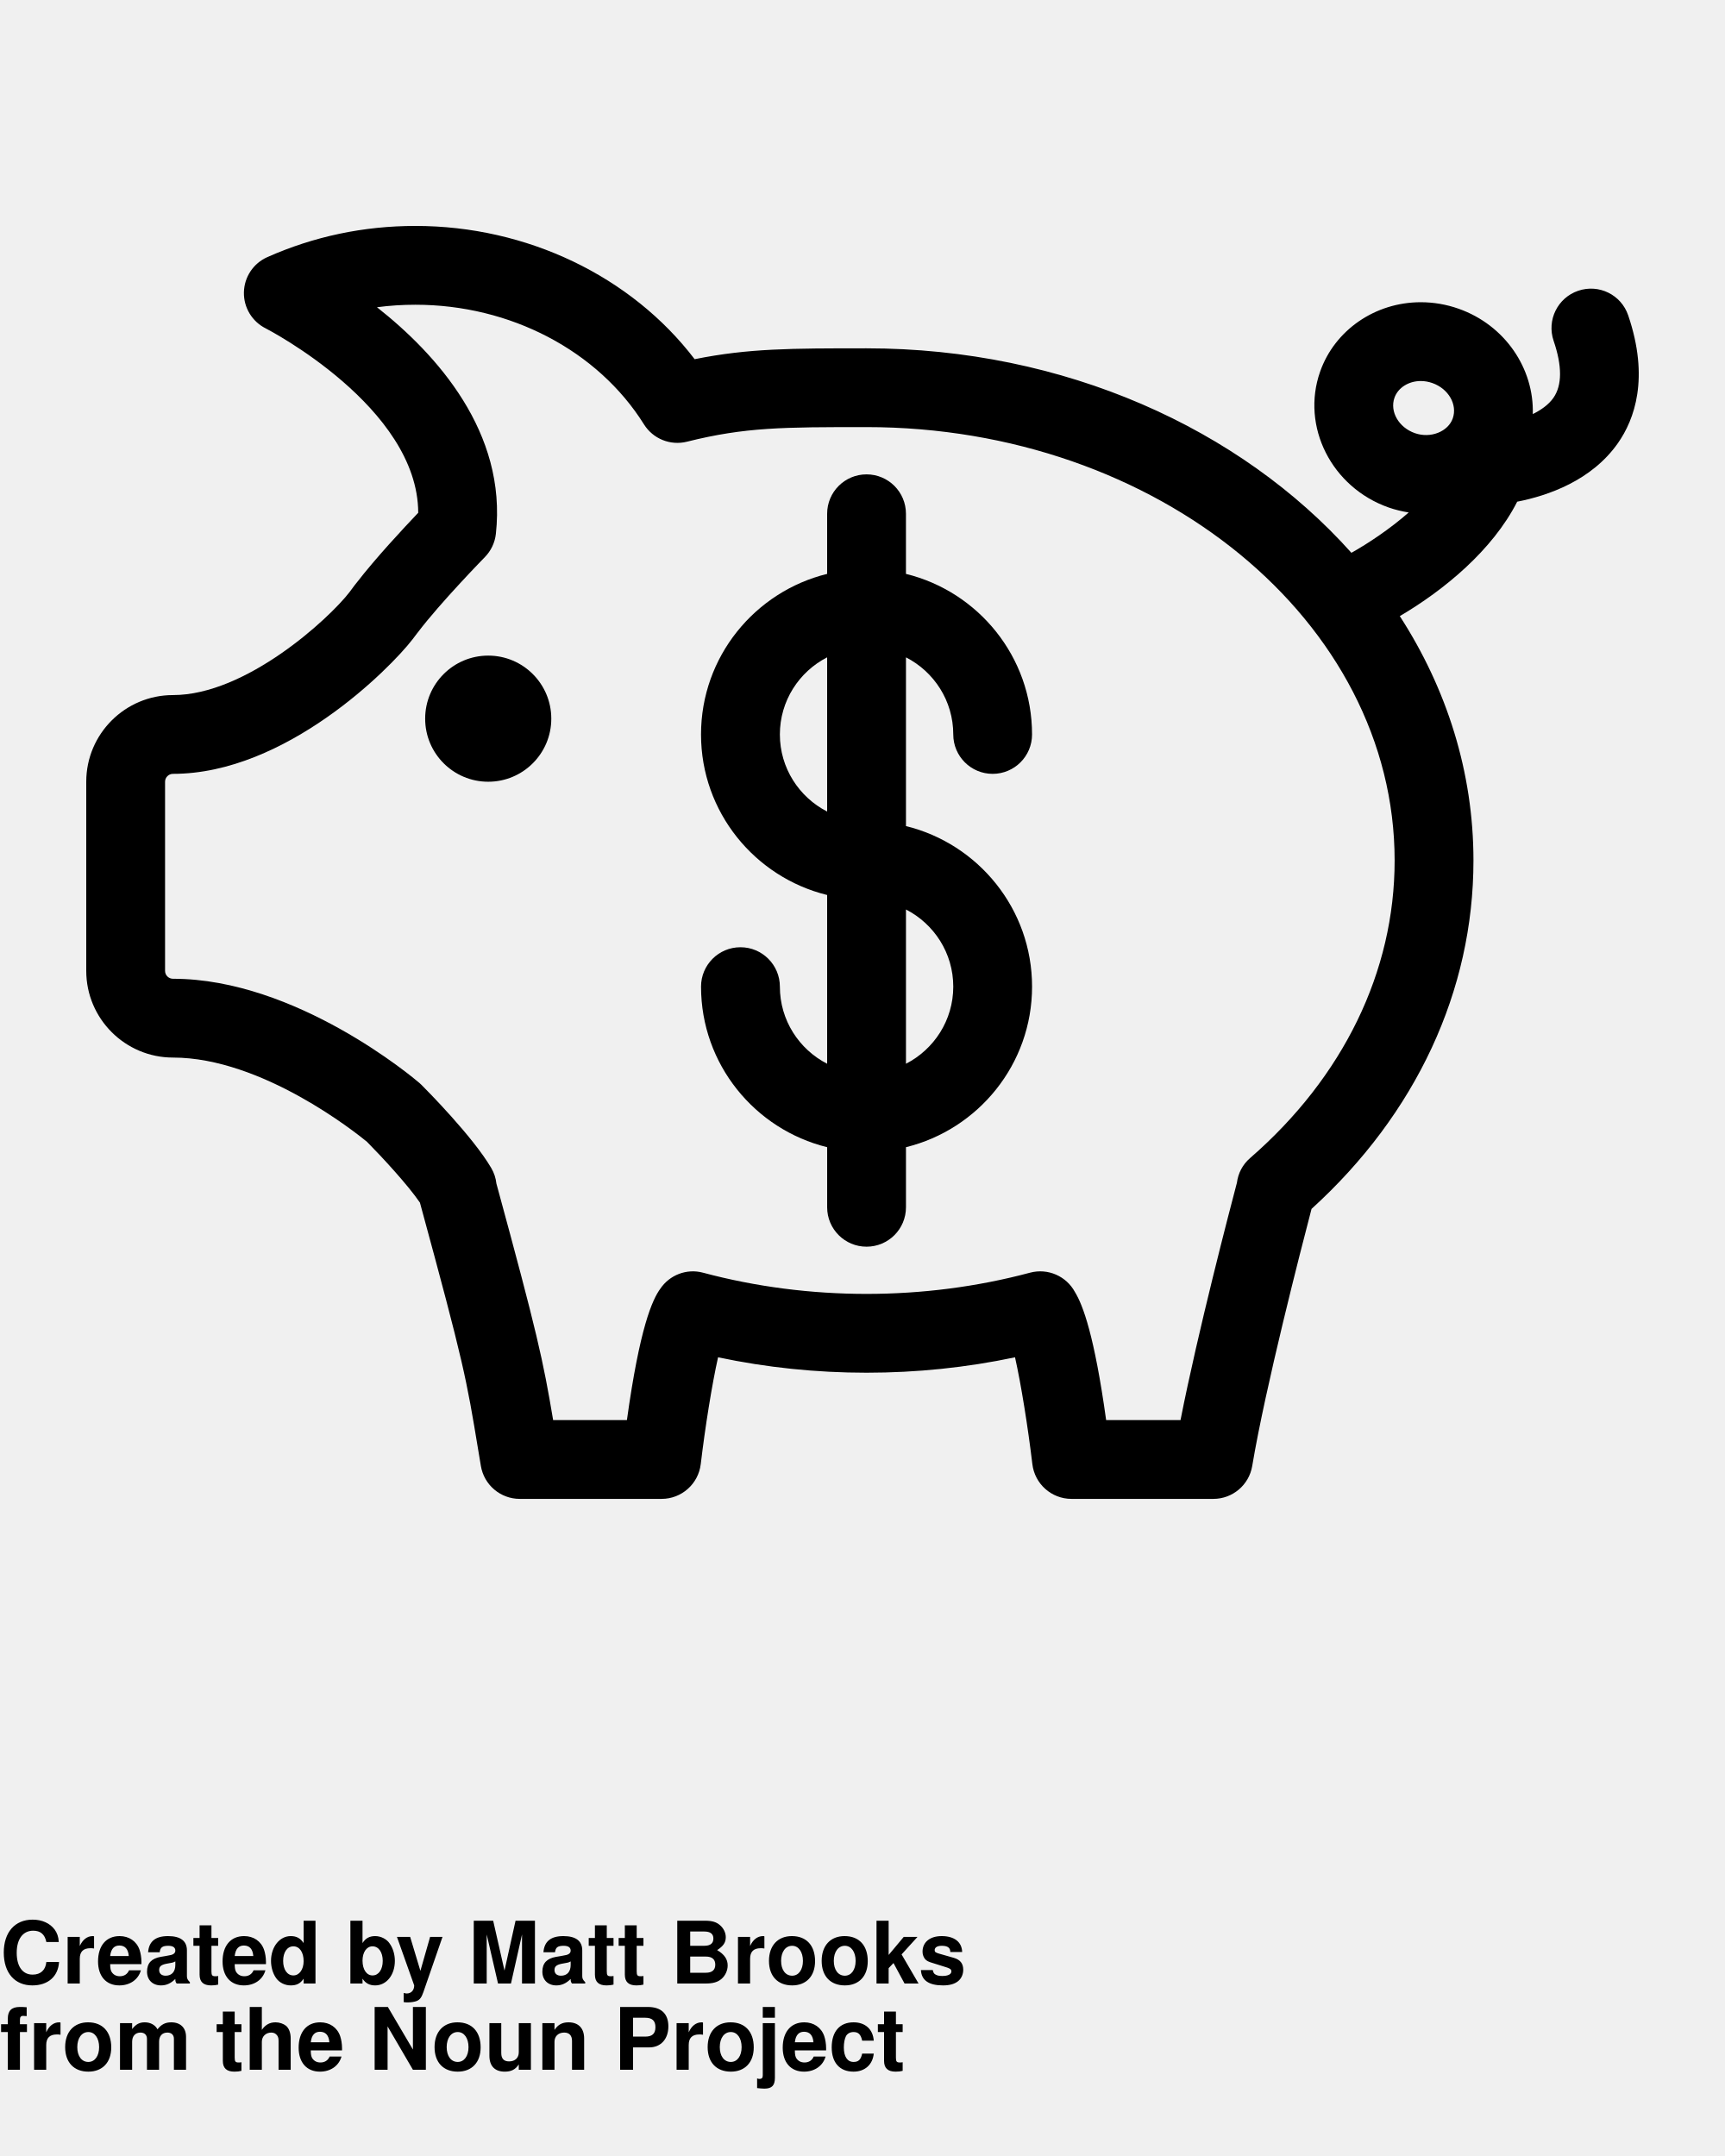
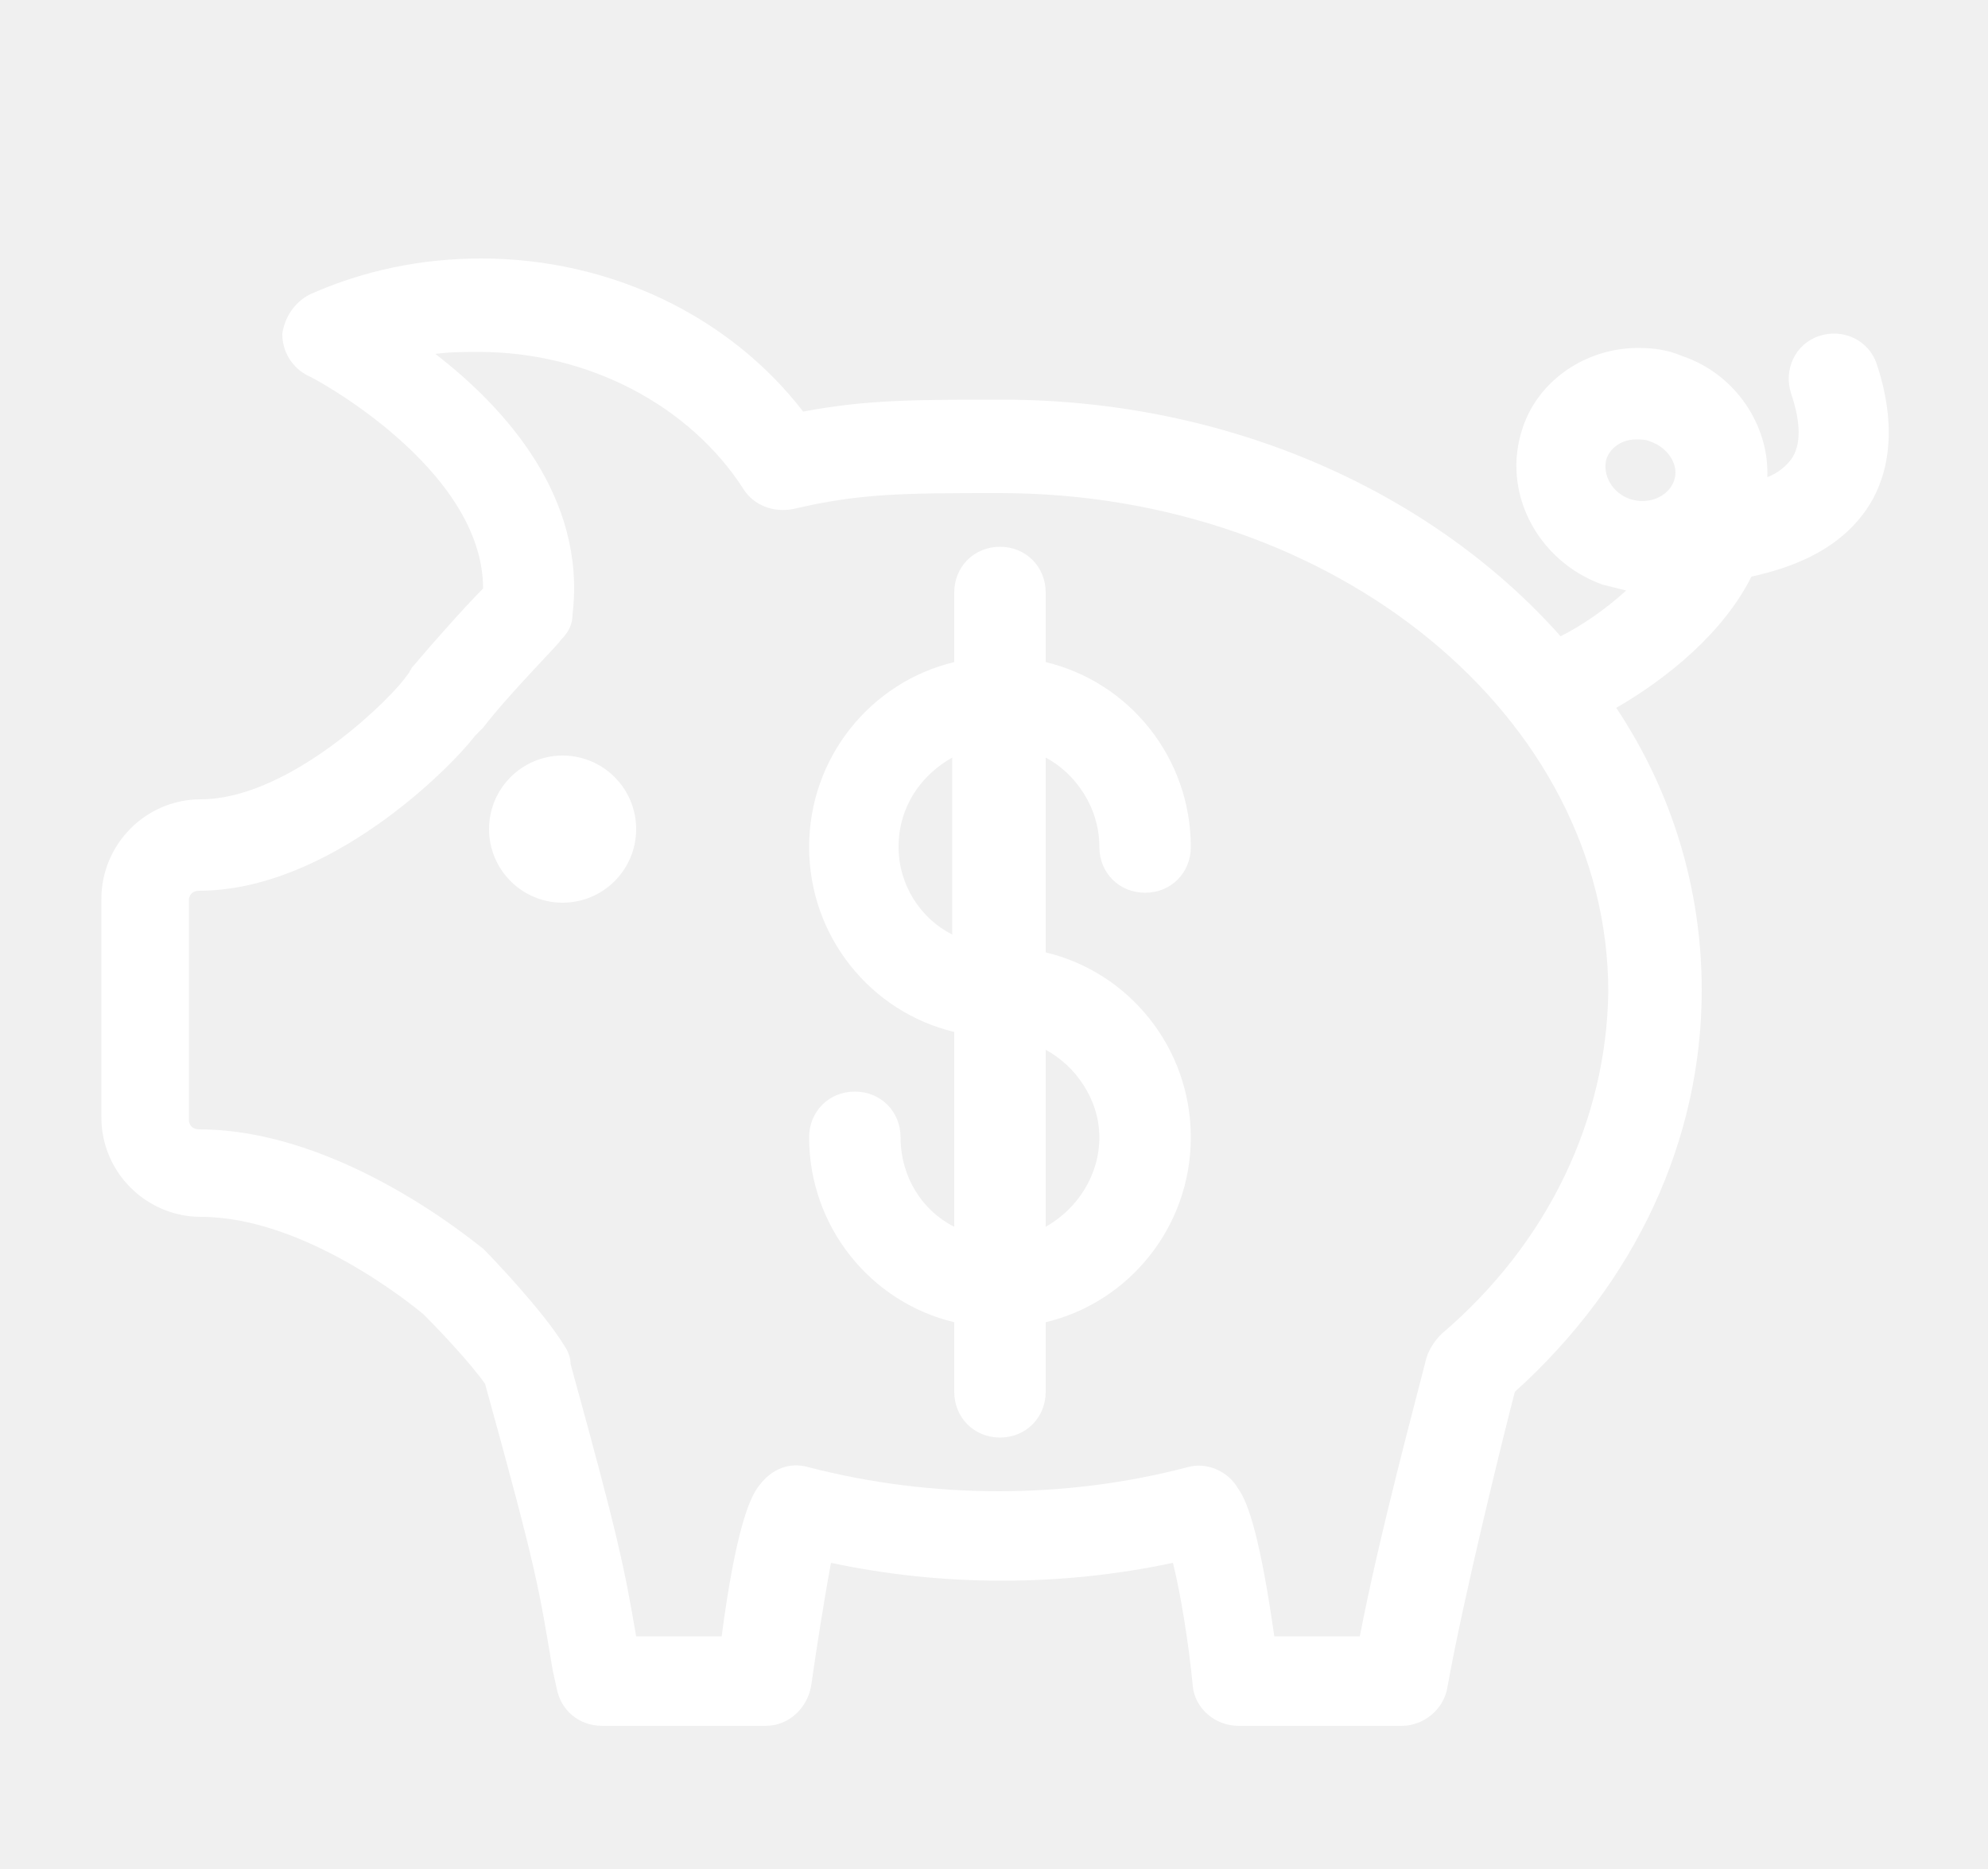
- <svg xmlns="http://www.w3.org/2000/svg" version="1.1" x="0px" y="0px" viewBox="0 0 100 125" enable-background="new 0 0 100 100" xml:space="preserve">
+ <svg xmlns="http://www.w3.org/2000/svg" version="1.1" id="Слой_1" x="0px" y="0px" viewBox="0 0 100 94" style="enable-background:new 0 0 100 94;" xml:space="preserve">
+   <style type="text/css">
+ 	.st0{fill:#FFFFFF;}
+ </style>
  <g>
-     <circle cx="28.303" cy="41.667" r="3.656" />
-     <path d="M94.388,18.283c-0.405-1.195-1.7-1.834-2.898-1.425c-1.194,0.406-1.833,1.704-1.426,2.899   c0.5,1.465,0.497,2.575-0.007,3.303c-0.28,0.403-0.717,0.708-1.2,0.948c0.082-2.628-1.601-5.159-4.304-6.11   c-0.709-0.25-1.447-0.376-2.189-0.376c-2.646,0-4.991,1.619-5.836,4.027c-1.118,3.177,0.666,6.71,3.974,7.874   c0.381,0.133,0.77,0.226,1.162,0.289c-1.104,0.968-2.346,1.789-3.321,2.339c-6.428-7.195-16.634-11.856-28.107-11.856   c-4.359,0-6.846,0-9.967,0.63c-3.662-4.802-9.714-7.726-16.187-7.726c-2.997,0-5.886,0.609-8.586,1.809   c-0.809,0.359-1.337,1.153-1.356,2.038c-0.019,0.886,0.477,1.702,1.268,2.095c0.092,0.047,8.821,4.562,8.837,10.688   c-0.87,0.913-2.488,2.653-3.563,4.047c-0.044,0.051-0.087,0.104-0.128,0.161l-0.3,0.403c-1.178,1.526-5.981,5.959-10.225,5.959   C7.256,40.297,5,42.551,5,45.323v10.966c0,2.771,2.256,5.026,5.027,5.026c5.159,0,10.624,4.371,11.247,4.884   c0.899,0.907,2.379,2.514,3.07,3.527c2.556,9.375,2.687,10.163,3.381,14.355l0.152,0.911c0.183,1.102,1.137,1.91,2.253,1.91h8.224   c1.157,0,2.133-0.867,2.269-2.016c0.254-2.133,0.652-4.632,1.004-6.193c5.622,1.192,11.594,1.192,17.215,0   c0.352,1.562,0.75,4.061,1.005,6.193c0.136,1.148,1.11,2.016,2.268,2.016h8.225c1.116,0,2.07-0.809,2.253-1.91   c0.756-4.532,2.829-12.577,3.438-14.903c6.062-5.508,9.387-12.653,9.387-20.197c0-5.127-1.548-9.957-4.27-14.171   c2.55-1.5,5.368-3.807,6.806-6.634c1.787-0.35,4.316-1.223,5.84-3.397C94.751,24.321,95.63,21.928,94.388,18.283z M72.466,67.145   c-0.437,0.378-0.692,0.888-0.76,1.424c-0.415,1.572-2.264,8.647-3.27,13.764h-4.312c-0.678-4.887-1.343-6.665-1.809-7.424   c-0.494-0.92-1.569-1.397-2.601-1.122c-6.13,1.641-12.832,1.641-18.962,0c-0.952-0.255-1.937,0.138-2.47,0.926   c-0.466,0.636-1.195,2.253-1.939,7.62h-4.277c-0.585-3.483-0.911-4.989-3.29-13.717c-0.034-0.311-0.132-0.617-0.299-0.899   c-1.063-1.816-3.741-4.516-4.043-4.818c-0.041-0.042-0.085-0.081-0.129-0.119c-0.287-0.246-7.121-6.034-14.279-6.034   c-0.252,0-0.457-0.205-0.457-0.457V45.323c0-0.252,0.205-0.457,0.457-0.457c6.54,0,12.583-6.104,13.887-7.796l0.258-0.341   c0.018-0.023,0.036-0.047,0.056-0.07c1.304-1.723,3.855-4.333,3.88-4.359c0.357-0.363,0.582-0.838,0.639-1.346   c0.652-5.895-3.445-10.425-6.892-13.141c0.732-0.097,1.474-0.145,2.227-0.145c5.499,0,10.576,2.659,13.251,6.936   c0.524,0.838,1.529,1.245,2.49,1.005c3.384-0.847,5.587-0.847,10.412-0.847c16.881,0,30.614,11.273,30.614,25.131   C80.849,56.325,77.872,62.451,72.466,67.145z M80.838,23.062c0.204-0.58,0.817-0.971,1.525-0.971c0.226,0,0.452,0.04,0.672,0.117   c0.935,0.328,1.464,1.247,1.183,2.049c-0.27,0.768-1.283,1.178-2.199,0.855C81.086,24.784,80.557,23.864,80.838,23.062z" />
-     <path d="M55.262,42.582c0,1.261,1.022,2.284,2.283,2.284c1.262,0,2.284-1.022,2.284-2.284c0-4.503-3.12-8.281-7.31-9.309v-3.485   c0-1.263-1.022-2.285-2.285-2.285c-1.262,0-2.284,1.022-2.284,2.285v3.485c-4.189,1.028-7.311,4.806-7.311,9.309   c0,4.501,3.121,8.279,7.311,9.308v9.784c-1.624-0.833-2.74-2.522-2.74-4.471c0-1.261-1.024-2.284-2.285-2.284   c-1.263,0-2.285,1.022-2.285,2.284c0,4.501,3.121,8.279,7.311,9.309v3.483c0,1.263,1.022,2.285,2.284,2.285   c1.263,0,2.285-1.022,2.285-2.285v-3.483c4.189-1.03,7.31-4.808,7.31-9.309s-3.12-8.281-7.31-9.309v-9.782   C54.146,38.943,55.262,40.632,55.262,42.582z M45.21,42.582c0-1.95,1.116-3.639,2.74-4.471v8.941   C46.326,46.218,45.21,44.53,45.21,42.582z M55.262,57.203c0,1.948-1.116,3.637-2.742,4.471V52.73   C54.146,53.565,55.262,55.253,55.262,57.203z" />
+     <circle class="st0" cx="28.3" cy="41.7" r="3.7" />
+     <path class="st0" d="M94.4,18.3c-0.4-1.2-1.7-1.8-2.9-1.4c-1.2,0.4-1.8,1.7-1.4,2.9c0.5,1.5,0.5,2.6,0,3.3   c-0.3,0.4-0.7,0.7-1.2,0.9c0.1-2.6-1.6-5.2-4.3-6.1c-0.7-0.3-1.4-0.4-2.2-0.4c-2.6,0-5,1.6-5.8,4c-1.1,3.2,0.7,6.7,4,7.9   c0.4,0.1,0.8,0.2,1.2,0.3c-1.1,1-2.3,1.8-3.3,2.3c-6.4-7.2-16.6-11.9-28.1-11.9c-4.4,0-6.8,0-10,0.6c-3.7-4.8-9.7-7.7-16.2-7.7   c-3,0-5.9,0.6-8.6,1.8c-0.8,0.4-1.3,1.2-1.4,2c0,0.9,0.5,1.7,1.3,2.1c0.1,0,8.8,4.6,8.8,10.7c-0.9,0.9-2.5,2.7-3.6,4   c0,0.1-0.1,0.1-0.1,0.2l-0.3,0.4c-1.2,1.5-6,6-10.2,6c-2.8,0-5,2.3-5,5v11c0,2.8,2.3,5,5,5c5.2,0,10.6,4.4,11.2,4.9   c0.9,0.9,2.4,2.5,3.1,3.5c2.6,9.4,2.7,10.2,3.4,14.4l0.2,0.9c0.2,1.1,1.1,1.9,2.3,1.9h8.2c1.2,0,2.1-0.9,2.3-2   c0.3-2.1,0.7-4.6,1-6.2c5.6,1.2,11.6,1.2,17.2,0c0.4,1.6,0.8,4.1,1,6.2c0.1,1.1,1.1,2,2.3,2h8.2c1.1,0,2.1-0.8,2.3-1.9   c0.8-4.5,2.8-12.6,3.4-14.9c6.1-5.5,9.4-12.7,9.4-20.2c0-5.1-1.5-10-4.3-14.2c2.6-1.5,5.4-3.8,6.8-6.6c1.8-0.4,4.3-1.2,5.8-3.4   C94.8,24.3,95.6,21.9,94.4,18.3z M72.5,67.1c-0.4,0.4-0.7,0.9-0.8,1.4c-0.4,1.6-2.3,8.6-3.3,13.8h-4.3c-0.7-4.9-1.3-6.7-1.8-7.4   c-0.5-0.9-1.6-1.4-2.6-1.1c-6.1,1.6-12.8,1.6-19,0c-1-0.3-1.9,0.1-2.5,0.9c-0.5,0.6-1.2,2.3-1.9,7.6h-4.3c-0.6-3.5-0.9-5-3.3-13.7   c0-0.3-0.1-0.6-0.3-0.9c-1.1-1.8-3.7-4.5-4-4.8c0,0-0.1-0.1-0.1-0.1c-0.3-0.2-7.1-6-14.3-6c-0.3,0-0.5-0.2-0.5-0.5v-11   c0-0.3,0.2-0.5,0.5-0.5c6.5,0,12.6-6.1,13.9-7.8l0.3-0.3c0,0,0,0,0.1-0.1c1.3-1.7,3.9-4.3,3.9-4.4c0.4-0.4,0.6-0.8,0.6-1.3   c0.7-5.9-3.4-10.4-6.9-13.1c0.7-0.1,1.5-0.1,2.2-0.1c5.5,0,10.6,2.7,13.3,6.9c0.5,0.8,1.5,1.2,2.5,1c3.4-0.8,5.6-0.8,10.4-0.8   c16.9,0,30.6,11.3,30.6,25.1C80.8,56.3,77.9,62.5,72.5,67.1z M80.8,23.1c0.2-0.6,0.8-1,1.5-1c0.2,0,0.5,0,0.7,0.1   c0.9,0.3,1.5,1.2,1.2,2c-0.3,0.8-1.3,1.2-2.2,0.9C81.1,24.8,80.6,23.9,80.8,23.1z" />
+     <path class="st0" d="M55.3,42.6c0,1.3,1,2.3,2.3,2.3c1.3,0,2.3-1,2.3-2.3c0-4.5-3.1-8.3-7.3-9.3v-3.5c0-1.3-1-2.3-2.3-2.3   c-1.3,0-2.3,1-2.3,2.3v3.5c-4.2,1-7.3,4.8-7.3,9.3c0,4.5,3.1,8.3,7.3,9.3v9.8c-1.6-0.8-2.7-2.5-2.7-4.5c0-1.3-1-2.3-2.3-2.3   c-1.3,0-2.3,1-2.3,2.3c0,4.5,3.1,8.3,7.3,9.3V70c0,1.3,1,2.3,2.3,2.3c1.3,0,2.3-1,2.3-2.3v-3.5c4.2-1,7.3-4.8,7.3-9.3   s-3.1-8.3-7.3-9.3v-9.8C54.1,38.9,55.3,40.6,55.3,42.6z M45.2,42.6c0-2,1.1-3.6,2.7-4.5v8.9C46.3,46.2,45.2,44.5,45.2,42.6z    M55.3,57.2c0,1.9-1.1,3.6-2.7,4.5v-8.9C54.1,53.6,55.3,55.3,55.3,57.2z" />
  </g>
-   <text x="0" y="115" fill="#000000" font-size="5px" font-weight="bold" font-family="'Helvetica Neue', Helvetica, Arial-Unicode, Arial, Sans-serif">Created by Matt Brooks</text>
-   <text x="0" y="120" fill="#000000" font-size="5px" font-weight="bold" font-family="'Helvetica Neue', Helvetica, Arial-Unicode, Arial, Sans-serif">from the Noun Project</text>
</svg>
